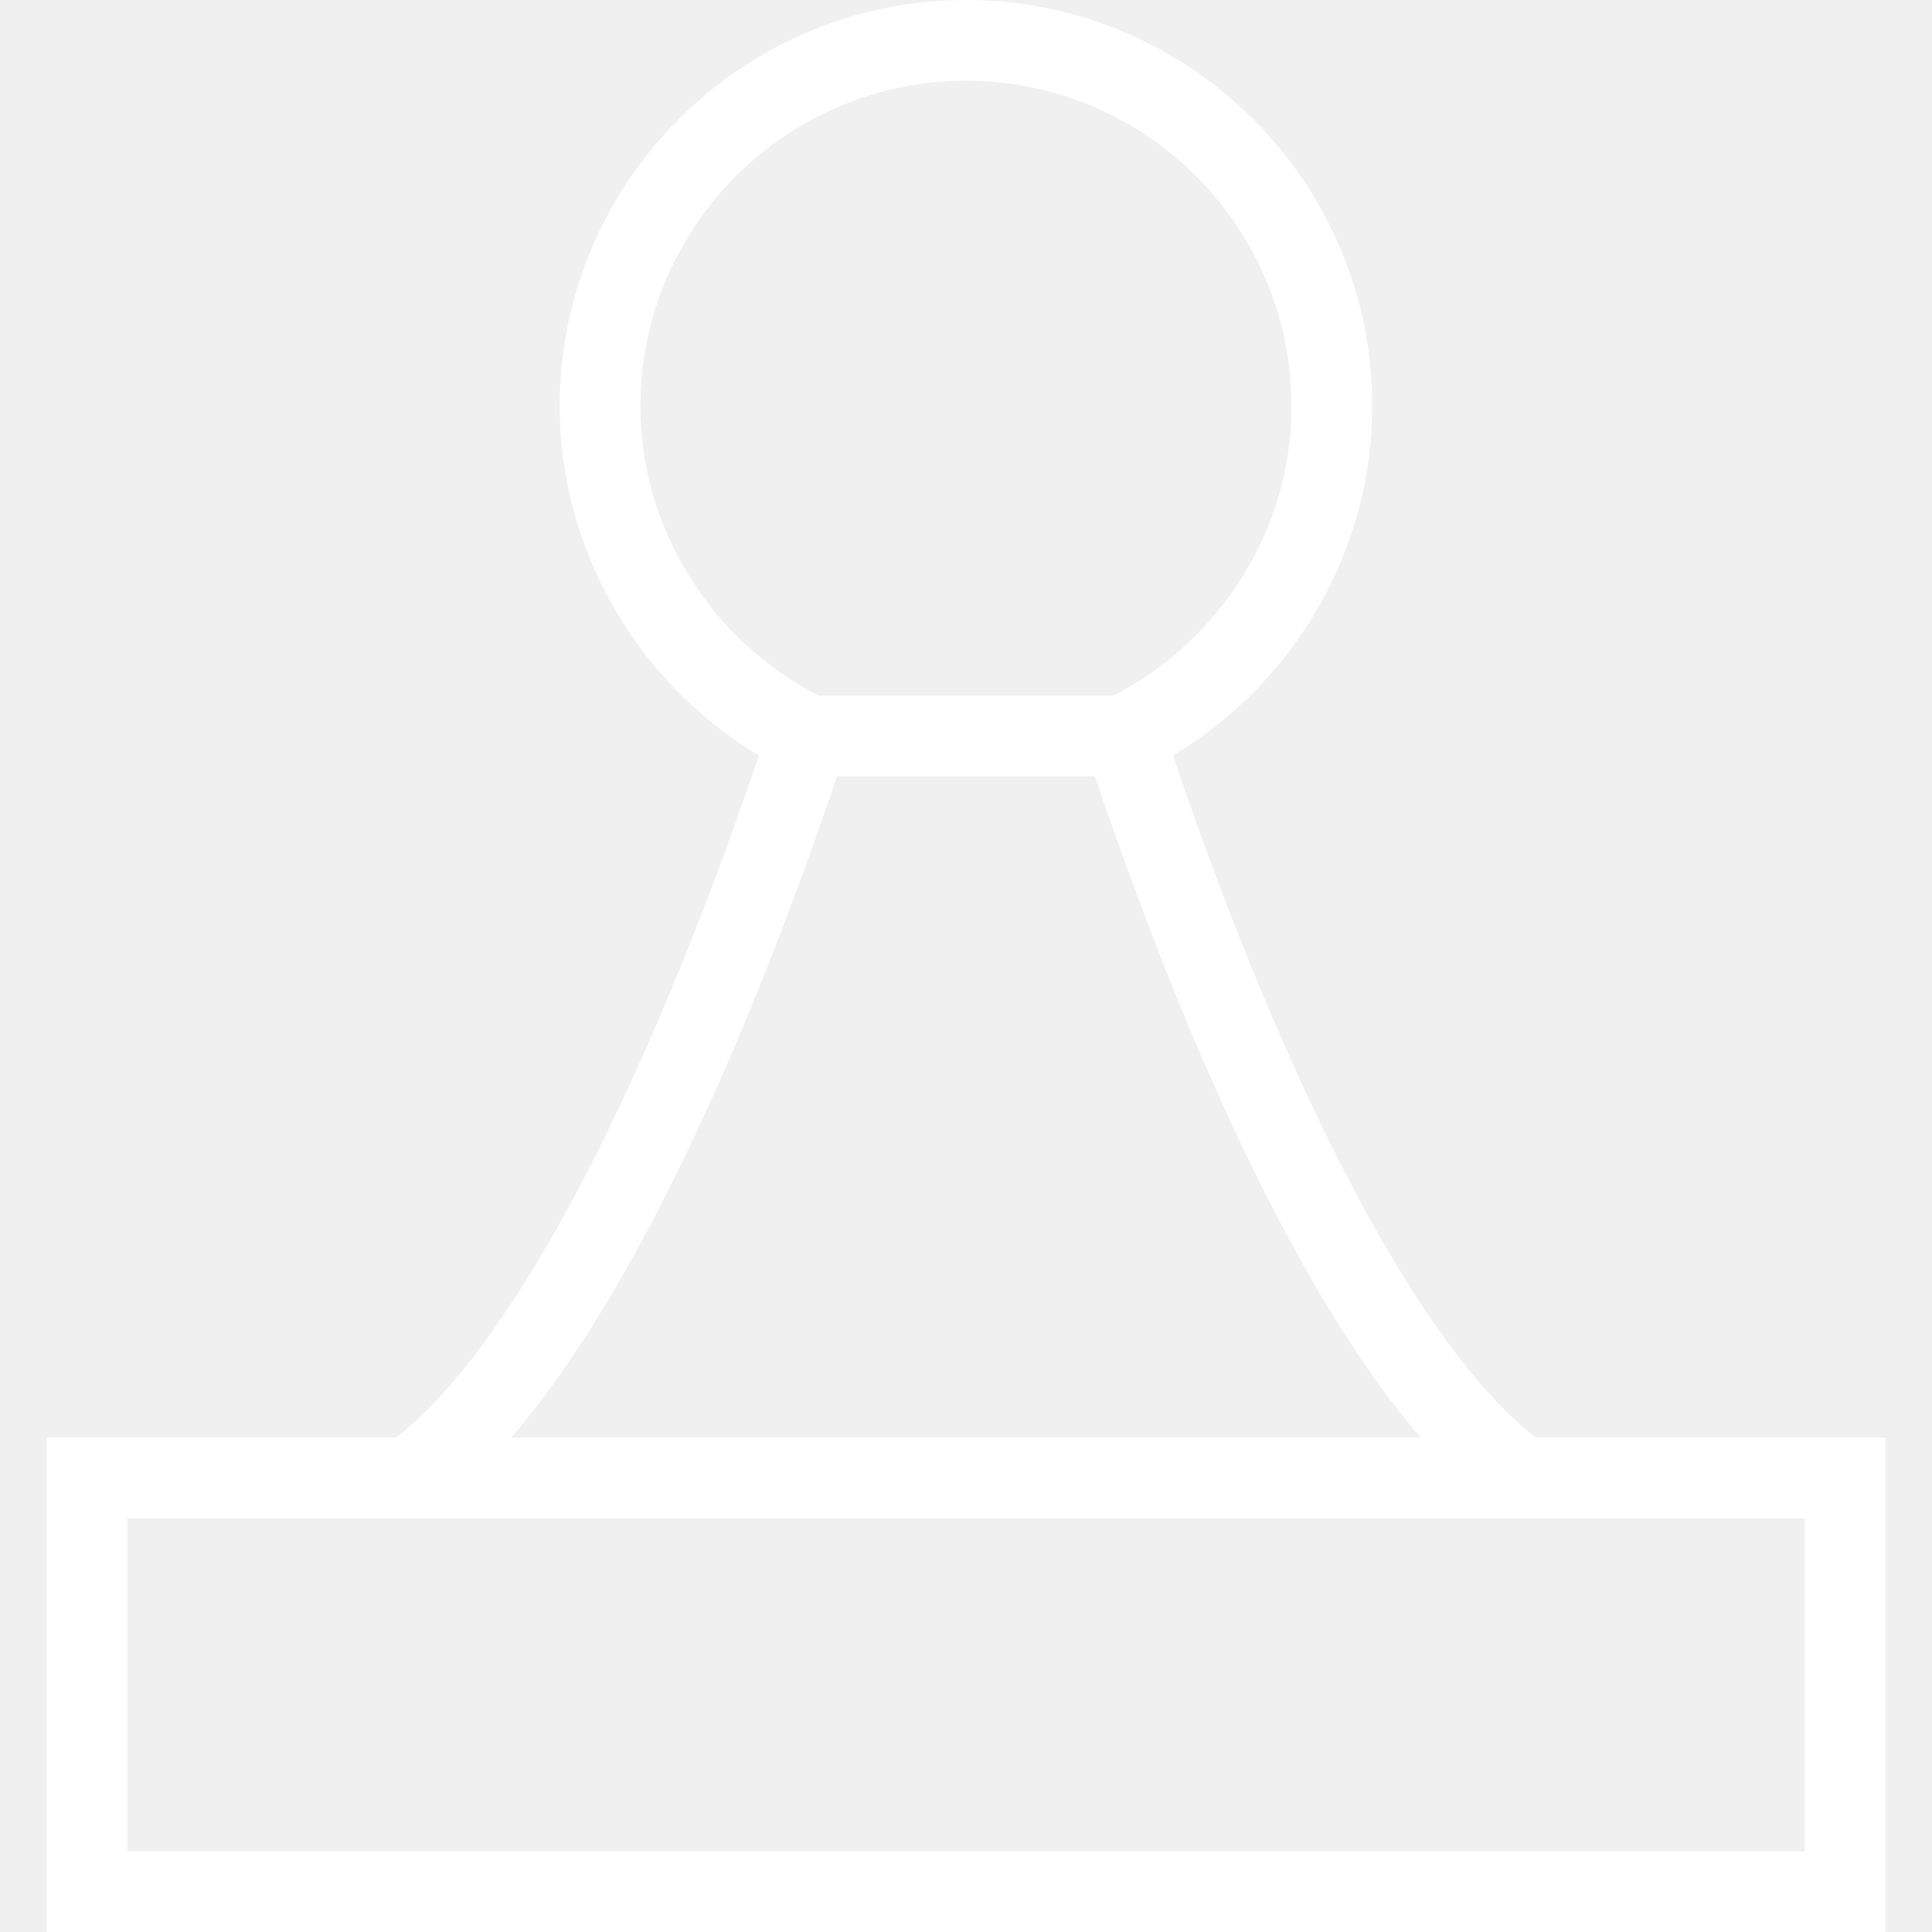
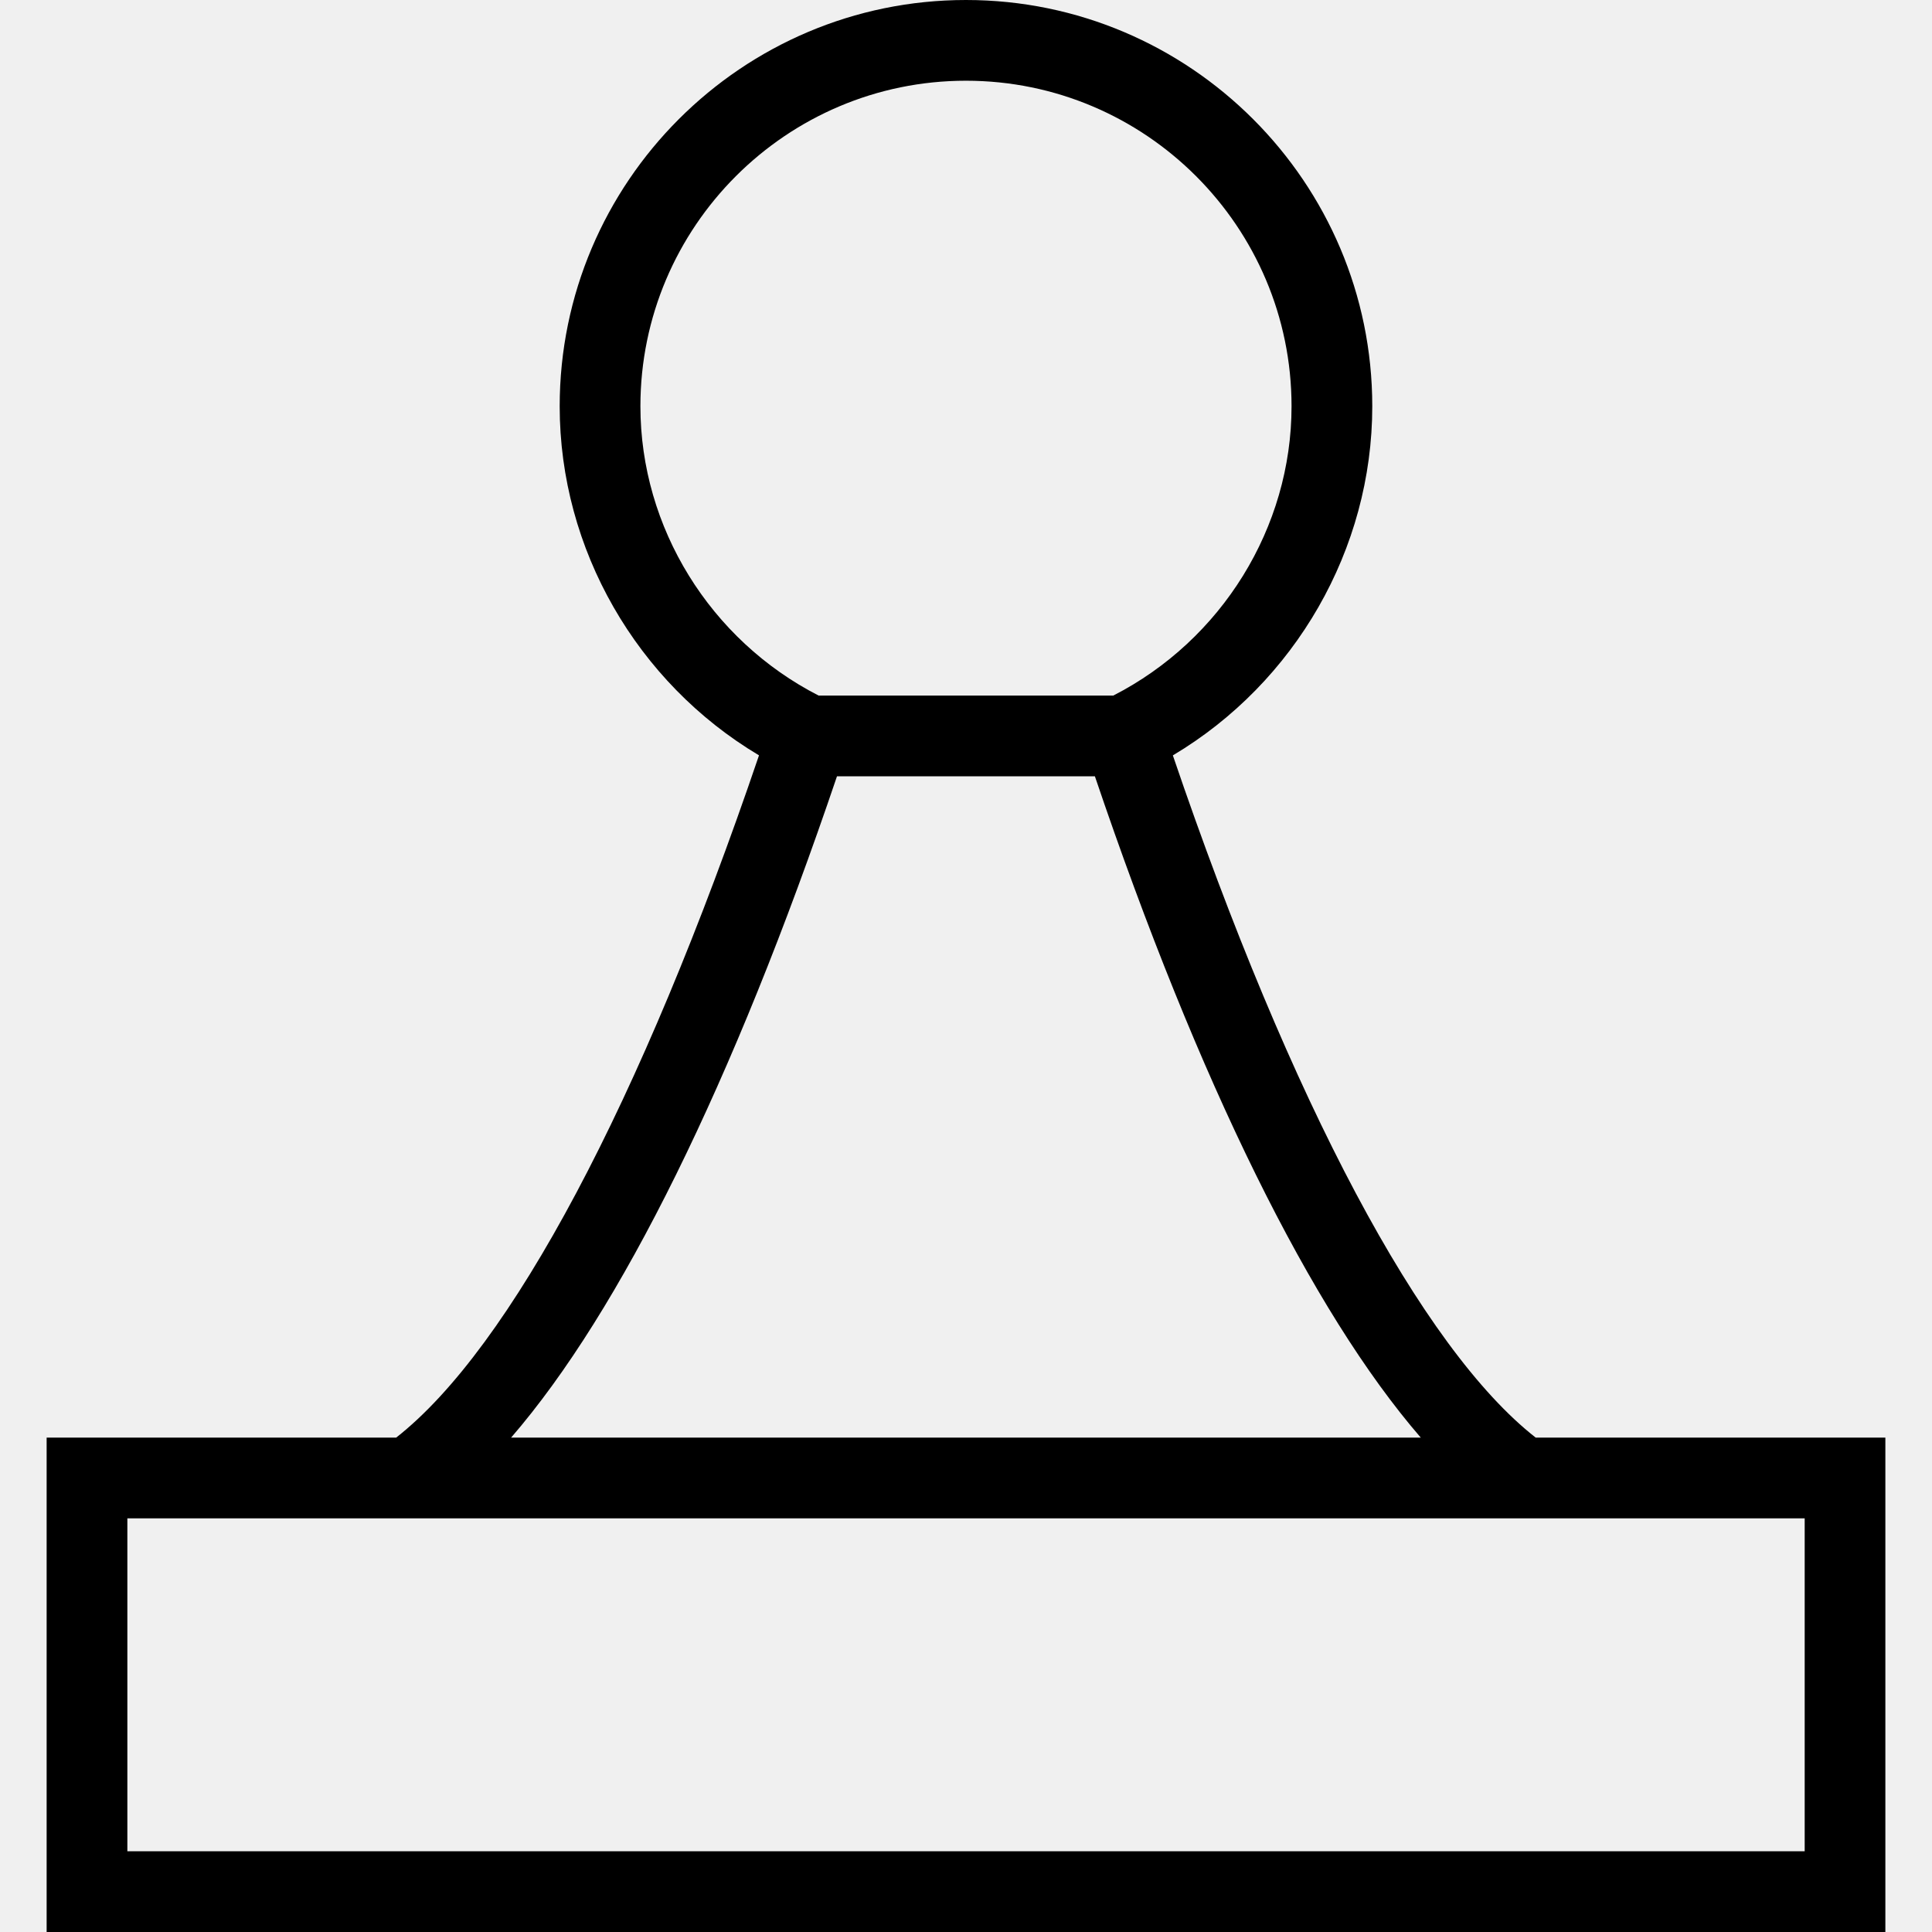
<svg xmlns="http://www.w3.org/2000/svg" version="1.1" id="Capa_1" x="0px" y="0px" width="512px" height="512px" viewBox="0 0 280.263 280.263" style="enable-background:new 0 0 280.263 280.263;" xml:space="preserve">
  <g>
-     <path d="M237.629,208.548h-14.85c-16.536-12.935-35.543-48.672-52.64-98.968   c17.726-10.556,28.928-29.902,28.928-50.642C199.067,26.443,172.621,0,140.128,0C107.633,0,81.19,26.443,81.19,58.938   c0,20.733,11.196,40.081,28.913,50.636c-17.074,50.278-36.075,86.017-52.64,98.974H42.628H6.765v71.715h266.733v-71.715H237.629z    M92.9,58.938c0-26.045,21.183-47.228,47.228-47.228c26.042,0,47.228,21.182,47.228,47.228c0,17.606-10.138,33.914-25.857,41.965   h-42.747C103.036,92.852,92.9,76.544,92.9,58.938z M121.416,112.613h37.413c15.05,44.449,31.438,77.625,47.276,95.935H74.14   C89.99,190.228,106.378,157.051,121.416,112.613z M261.788,268.552H18.475v-48.294h24.153h18.635h157.72h18.652h24.159v48.294   H261.788z" fill="#FFFFFF" />
+     <path d="M237.629,208.548h-14.85c-16.536-12.935-35.543-48.672-52.64-98.968   c17.726-10.556,28.928-29.902,28.928-50.642C199.067,26.443,172.621,0,140.128,0C107.633,0,81.19,26.443,81.19,58.938   c0,20.733,11.196,40.081,28.913,50.636c-17.074,50.278-36.075,86.017-52.64,98.974H42.628H6.765v71.715h266.733v-71.715H237.629z    M92.9,58.938c0-26.045,21.183-47.228,47.228-47.228c26.042,0,47.228,21.182,47.228,47.228c0,17.606-10.138,33.914-25.857,41.965   h-42.747C103.036,92.852,92.9,76.544,92.9,58.938z M121.416,112.613h37.413c15.05,44.449,31.438,77.625,47.276,95.935H74.14   C89.99,190.228,106.378,157.051,121.416,112.613z M261.788,268.552H18.475v-48.294h24.153h18.635h157.72h18.652h24.159v48.294   H261.788z" />
  </g>
  <g>
</g>
  <g>
</g>
  <g>
</g>
  <g>
</g>
  <g>
</g>
  <g>
</g>
  <g>
</g>
  <g>
</g>
  <g>
</g>
  <g>
</g>
  <g>
</g>
  <g>
</g>
  <g>
</g>
  <g>
</g>
  <g>
</g>
</svg>
